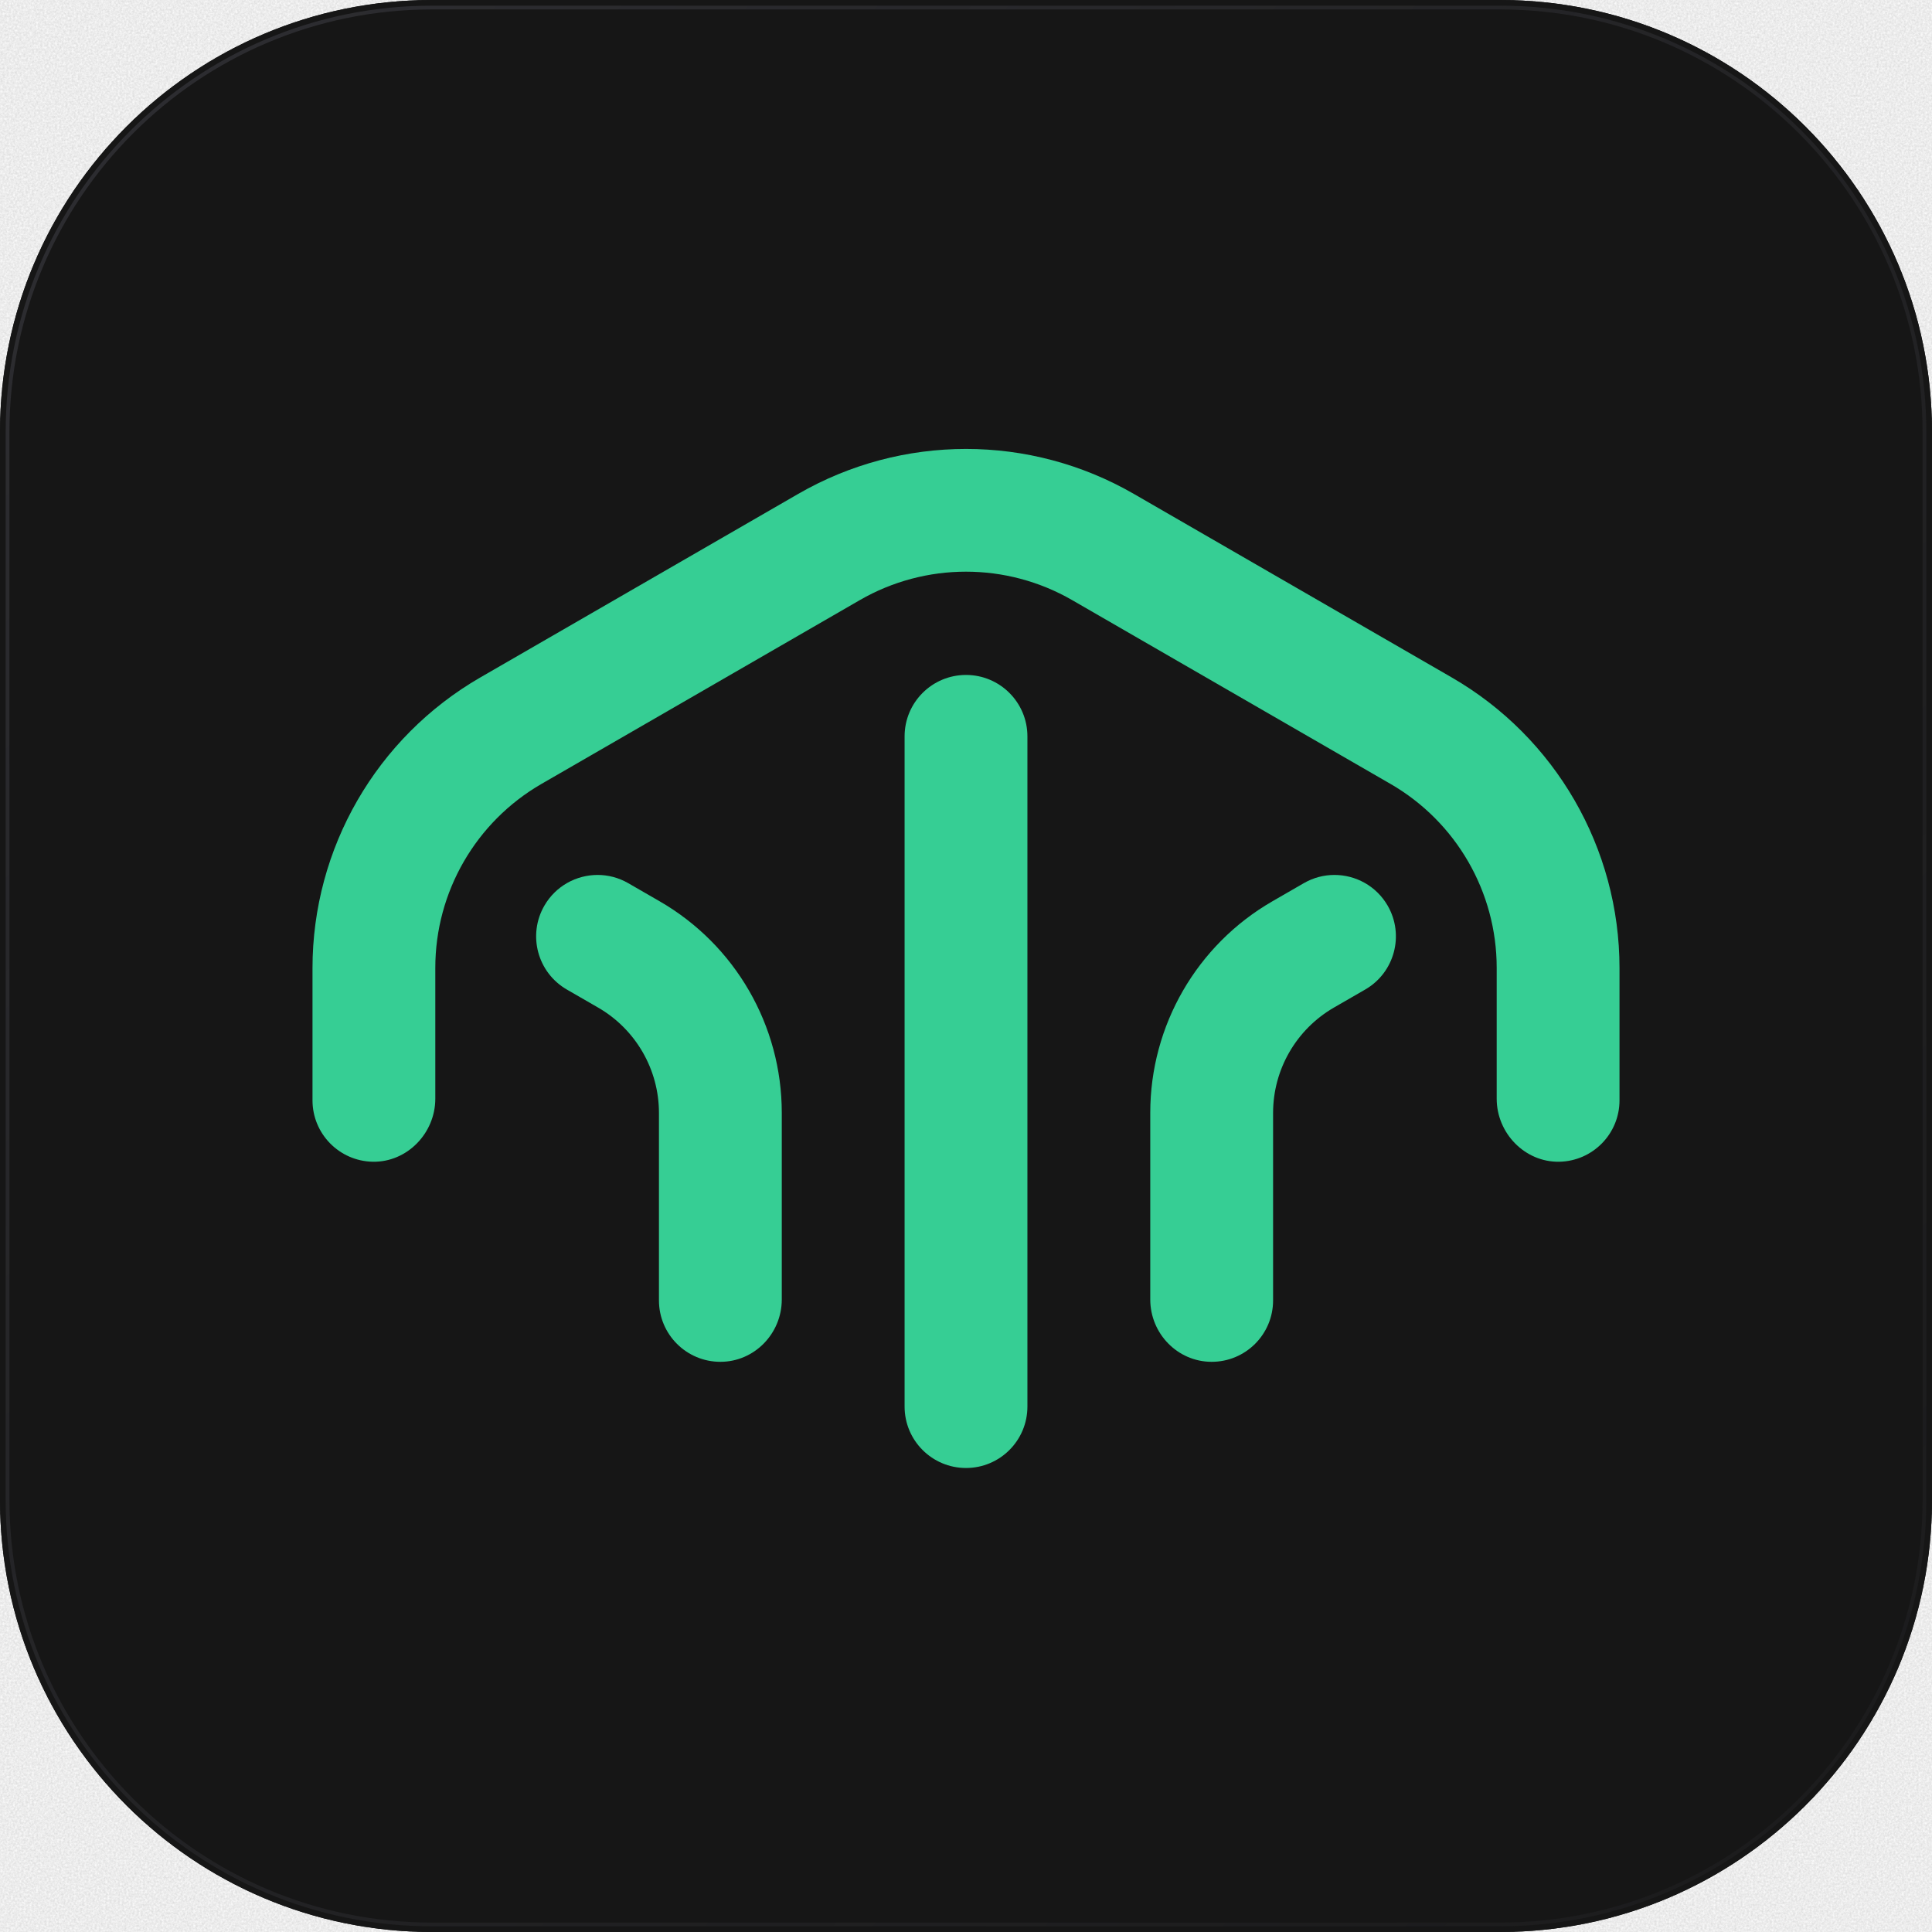
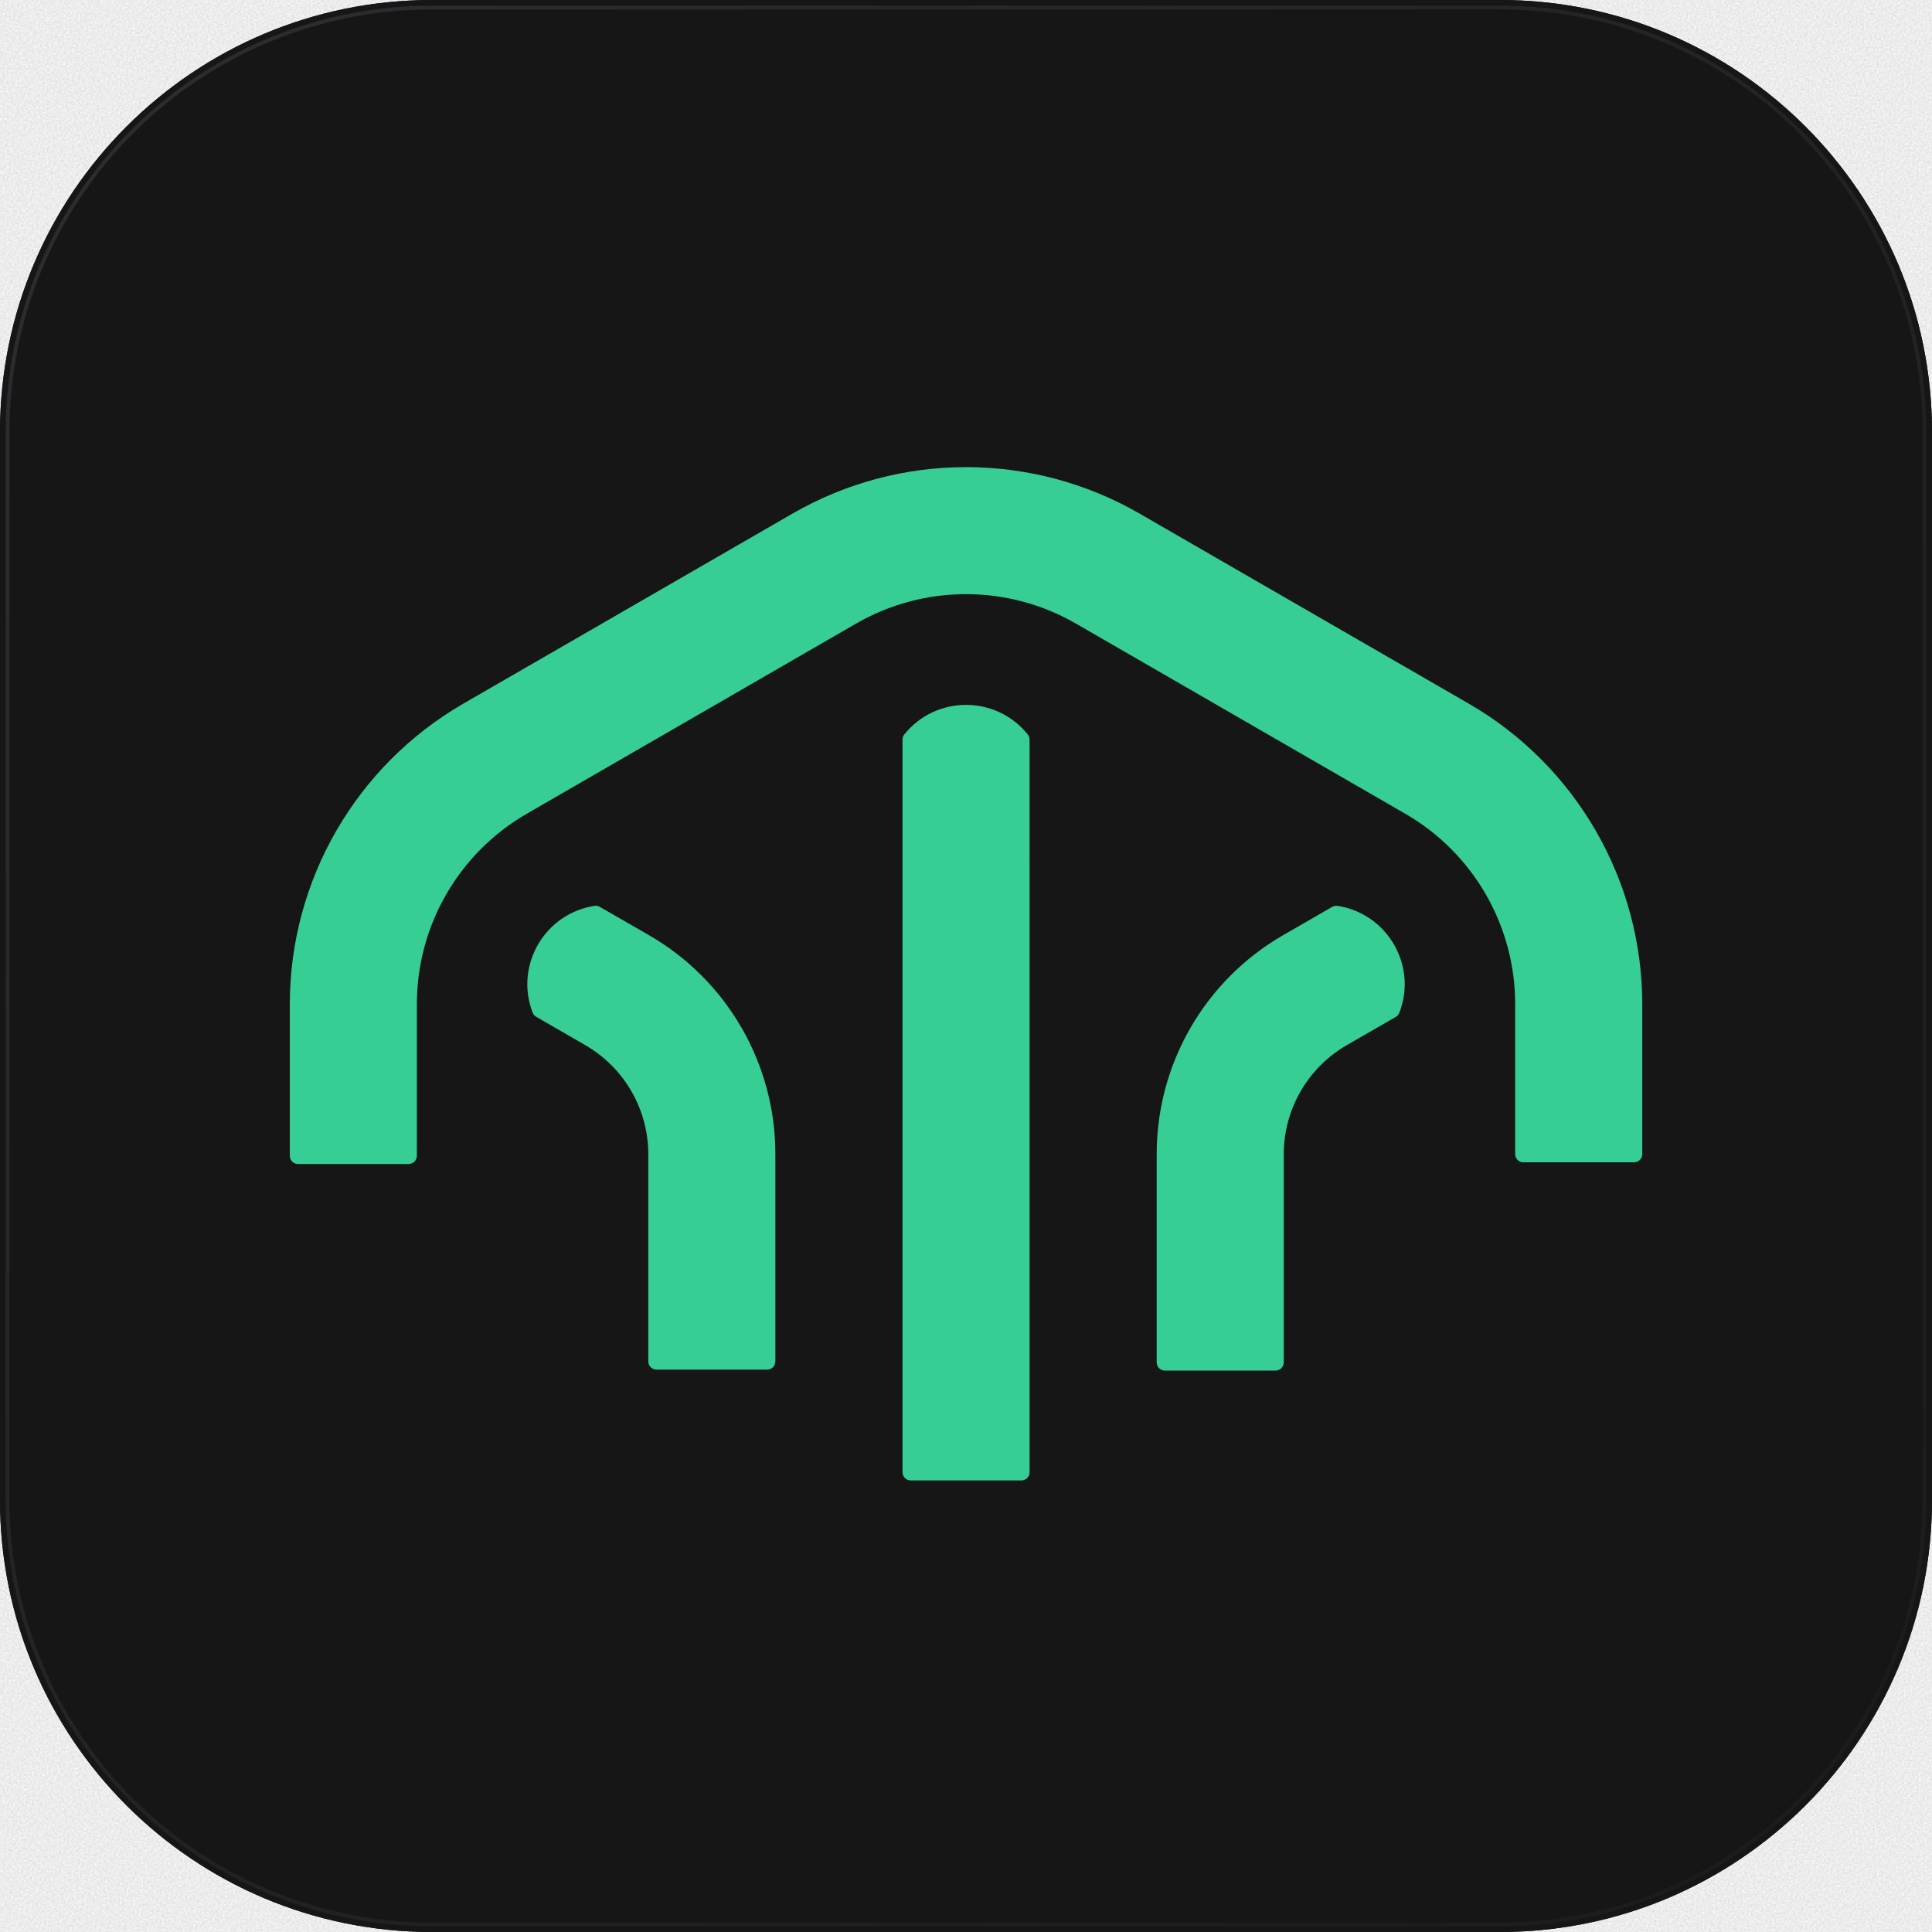
<svg xmlns="http://www.w3.org/2000/svg" width="1024" height="1024" viewBox="0 0 1024 1024" fill="none">
  <defs>
    <filter id="noise">
      <feTurbulence type="fractalNoise" baseFrequency="0.9" numOctaves="4" result="noise" />
      <feColorMatrix type="saturate" values="0" />
      <feComponentTransfer>
        <feFuncR type="linear" slope="0.03" intercept="0" />
        <feFuncG type="linear" slope="0.03" intercept="0" />
        <feFuncB type="linear" slope="0.03" intercept="0" />
        <feFuncA type="linear" slope="0.15" intercept="0" />
      </feComponentTransfer>
      <feBlend in="SourceGraphic" mode="overlay" />
    </filter>
    <linearGradient id="borderGradient" x1="0%" y1="0%" x2="100%" y2="100%">
      <stop offset="0%" style="stop-color:#3f3f46;stop-opacity:0.6" />
      <stop offset="100%" style="stop-color:#27272a;stop-opacity:0.3" />
    </linearGradient>
  </defs>
  <rect x="0" y="0" width="1024" height="1024" rx="229" ry="229" fill="#151616" />
  <rect x="0" y="0" width="1024" height="1024" rx="229" ry="229" fill="#151616" filter="url(#noise)" />
  <rect x="4" y="4" width="1016" height="1016" rx="225" ry="225" fill="none" stroke="url(#borderGradient)" stroke-width="2" />
-   <g fill="#36CE94" transform="translate(165.63 230) scale(2.1)">
-     <path d="M287.519 61.449C313.73 76.582 329.877 104.548 329.877 134.813V168.191C329.877 176.651 323.102 183.529 314.678 183.688C305.989 183.847 298.881 176.474 298.881 167.785V134.754C298.881 115.602 288.663 97.904 272.077 88.328L191.739 41.944C175.153 32.367 154.715 32.367 138.129 41.944L57.797 88.327C41.212 97.904 30.995 115.601 30.995 134.753V167.785C30.995 176.474 23.887 183.847 15.206 183.688C6.783 183.529 0 176.651 0 168.191V134.821C0 104.557 16.147 76.591 42.355 61.458L122.584 15.135C148.795 0.001 181.09 0 207.302 15.134Z" />
-     <path d="M164.939 260.984C156.379 260.984 149.44 254.045 149.44 245.485V76.326C149.44 67.766 156.379 60.827 164.939 60.827C173.499 60.827 180.438 67.766 180.438 76.326V245.485C180.438 254.045 173.499 260.984 164.939 260.984Z" />
-     <path d="M118.441 171.328V218.458C118.441 227.03 111.58 234.151 103.008 234.186C98.703 234.204 94.8 232.465 91.982 229.647C89.178 226.844 87.443 222.968 87.443 218.689V171.378C87.443 160.403 81.586 150.262 72.08 144.776L64.197 140.227C56.785 135.948 54.243 126.47 58.523 119.055C61.394 114.083 66.602 111.302 71.959 111.302C74.59 111.302 77.254 111.974 79.695 113.383L87.618 117.955C106.691 128.961 118.441 149.308 118.441 171.328Z" />
-     <path d="M211.445 171.328V218.458C211.445 227.03 218.306 234.151 226.878 234.186C231.183 234.204 235.086 232.465 237.904 229.647C240.708 226.844 242.443 222.968 242.443 218.689V171.378C242.443 160.403 248.3 150.262 257.806 144.776L265.689 140.227C273.101 135.948 275.643 126.47 271.363 119.055C268.492 114.083 263.284 111.302 257.927 111.302C255.296 111.302 252.632 111.974 250.191 113.383L242.268 117.955C223.195 128.961 211.445 149.308 211.445 171.328Z" />
+   <g fill="#36CE94" transform="translate(153.60, 239.36) scale(0.7126)">
+     <path d="M1005.937 411.113L1005.937 522.545C1005.937 525.895 1003.222 528.611 999.872 528.611L917.476 528.611C914.127 528.611 911.412 525.895 911.412 522.545L911.412 410.93C911.412 352.527 880.258 298.565 829.68 269.353L584.691 127.906C534.102 98.716 471.795 98.716 421.206 127.906L176.25 269.353C125.661 298.565 94.518 352.527 94.518 410.93L94.518 511.651C94.518 512.018 94.518 512.376 94.49 523.803C94.481 527.146 91.768 529.859 88.425 529.859L6.068 529.859C2.719 529.859 0.003 527.144 0.003 523.793L0.003 411.135C0.003 318.844 49.236 233.576 129.144 187.415L373.818 46.153C453.738 0.003 552.213 0.003 632.144 46.153L876.774 187.381C956.705 233.532 1005.937 318.812 1005.937 411.113" />
+     <path d="M544.179 765.22L461.796 765.22C458.447 765.22 455.731 762.505 455.731 759.155L455.731 214.157C455.731 212.814 456.159 211.495 456.999 210.446C468.763 195.754 485.856 188.382 502.974 188.382C520.067 188.382 537.186 195.755 548.952 210.476C549.79 211.524 550.217 212.841 550.217 214.183L550.244 759.155C550.244 762.504 547.529 765.22 544.179 765.22" />
+     <path d="M361.159 522.444L361.159 676.733C361.159 680.082 358.444 682.798 355.094 682.798L272.711 682.798C269.362 682.798 266.646 680.082 266.646 676.733L266.646 522.583C266.646 489.137 248.765 458.231 219.79 441.481L183.294 420.393C182.07 419.686 181.105 418.582 180.64 417.246C180.638 417.239 180.635 417.232 180.633 417.225C177.928 410.244 176.659 403.096 176.659 396.142C176.659 368.139 196.916 342.5 226.561 337.891C227.947 337.675 229.367 337.921 230.583 338.62L267.198 359.689C325.341 393.272 361.159 455.305 361.159 522.444" />
+     <path d="M829.251 396.142C829.251 403.124 827.982 410.271 825.277 417.252C825.255 417.312 825.233 417.372 825.21 417.432C824.724 418.72 823.783 419.785 822.59 420.472L786.148 441.481C757.173 458.231 739.292 489.137 739.292 522.583L739.292 677.451C739.292 680.8 736.577 683.516 733.227 683.516L650.844 683.516C647.495 683.516 644.779 680.8 644.779 677.451L644.779 522.444C644.779 455.305 680.598 393.272 738.795 359.689L775.326 338.624C776.543 337.922 777.965 337.675 779.353 337.891C808.995 342.502 829.251 368.14 829.251 396.142" />
  </g>
</svg>
